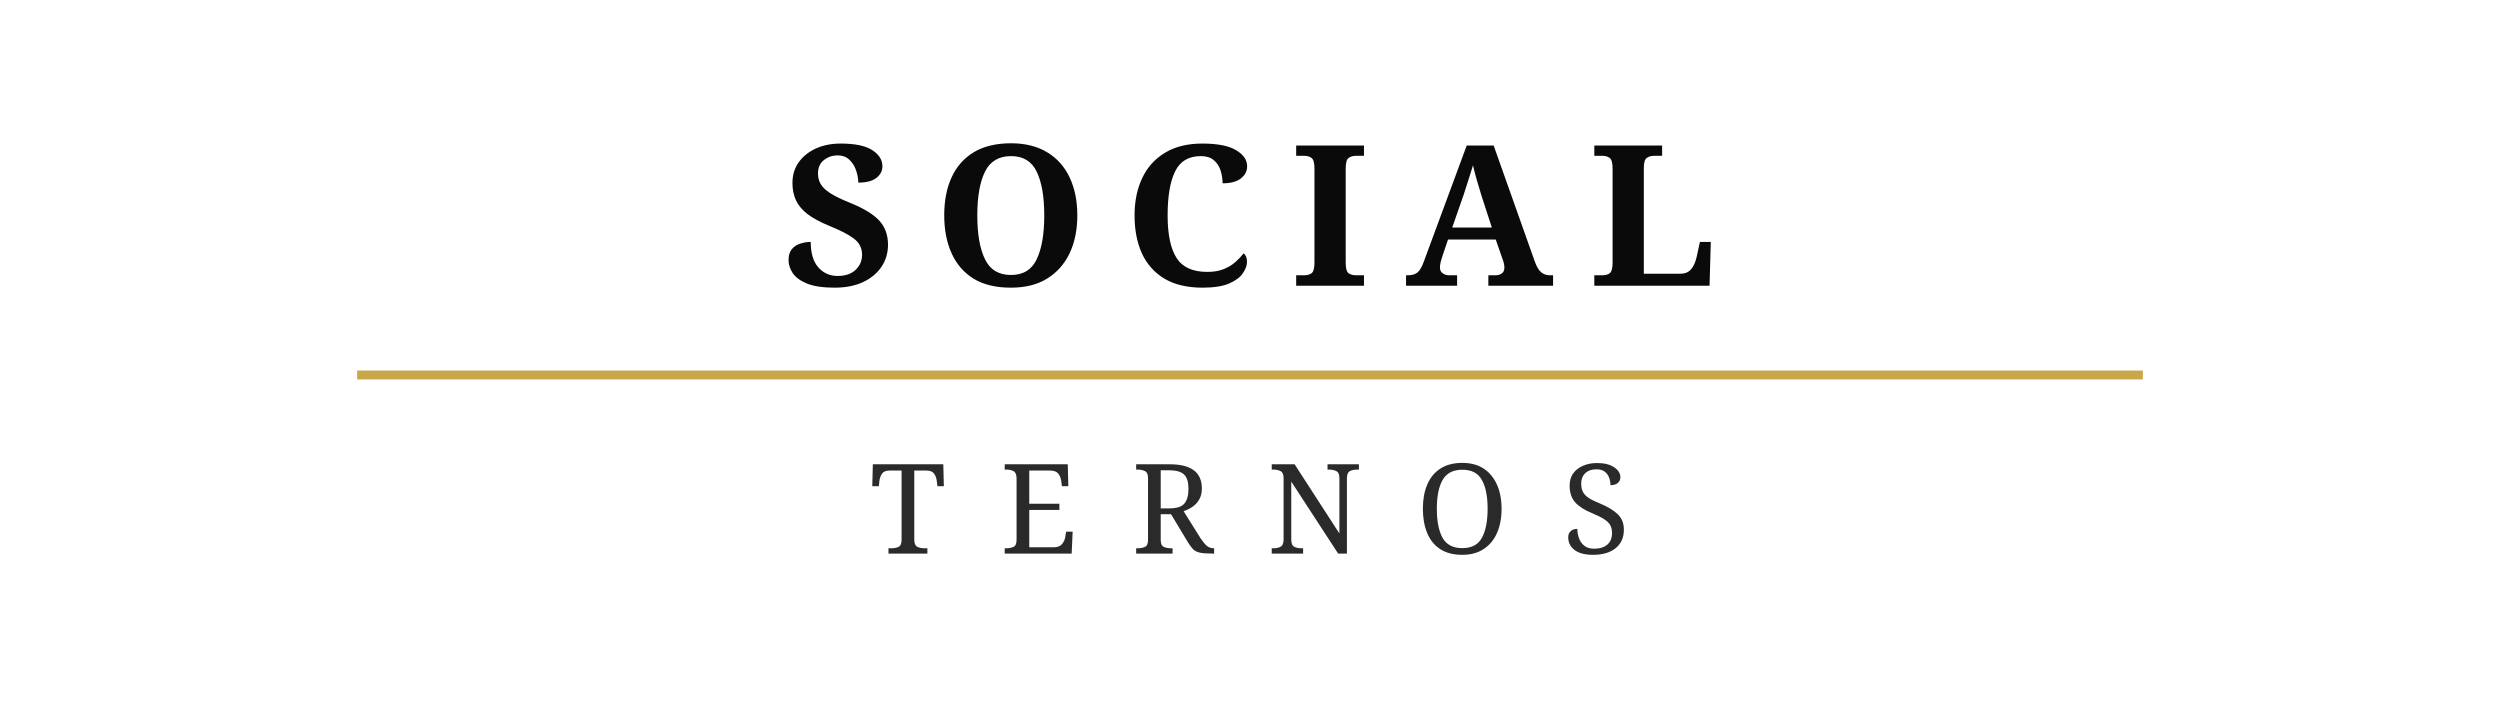
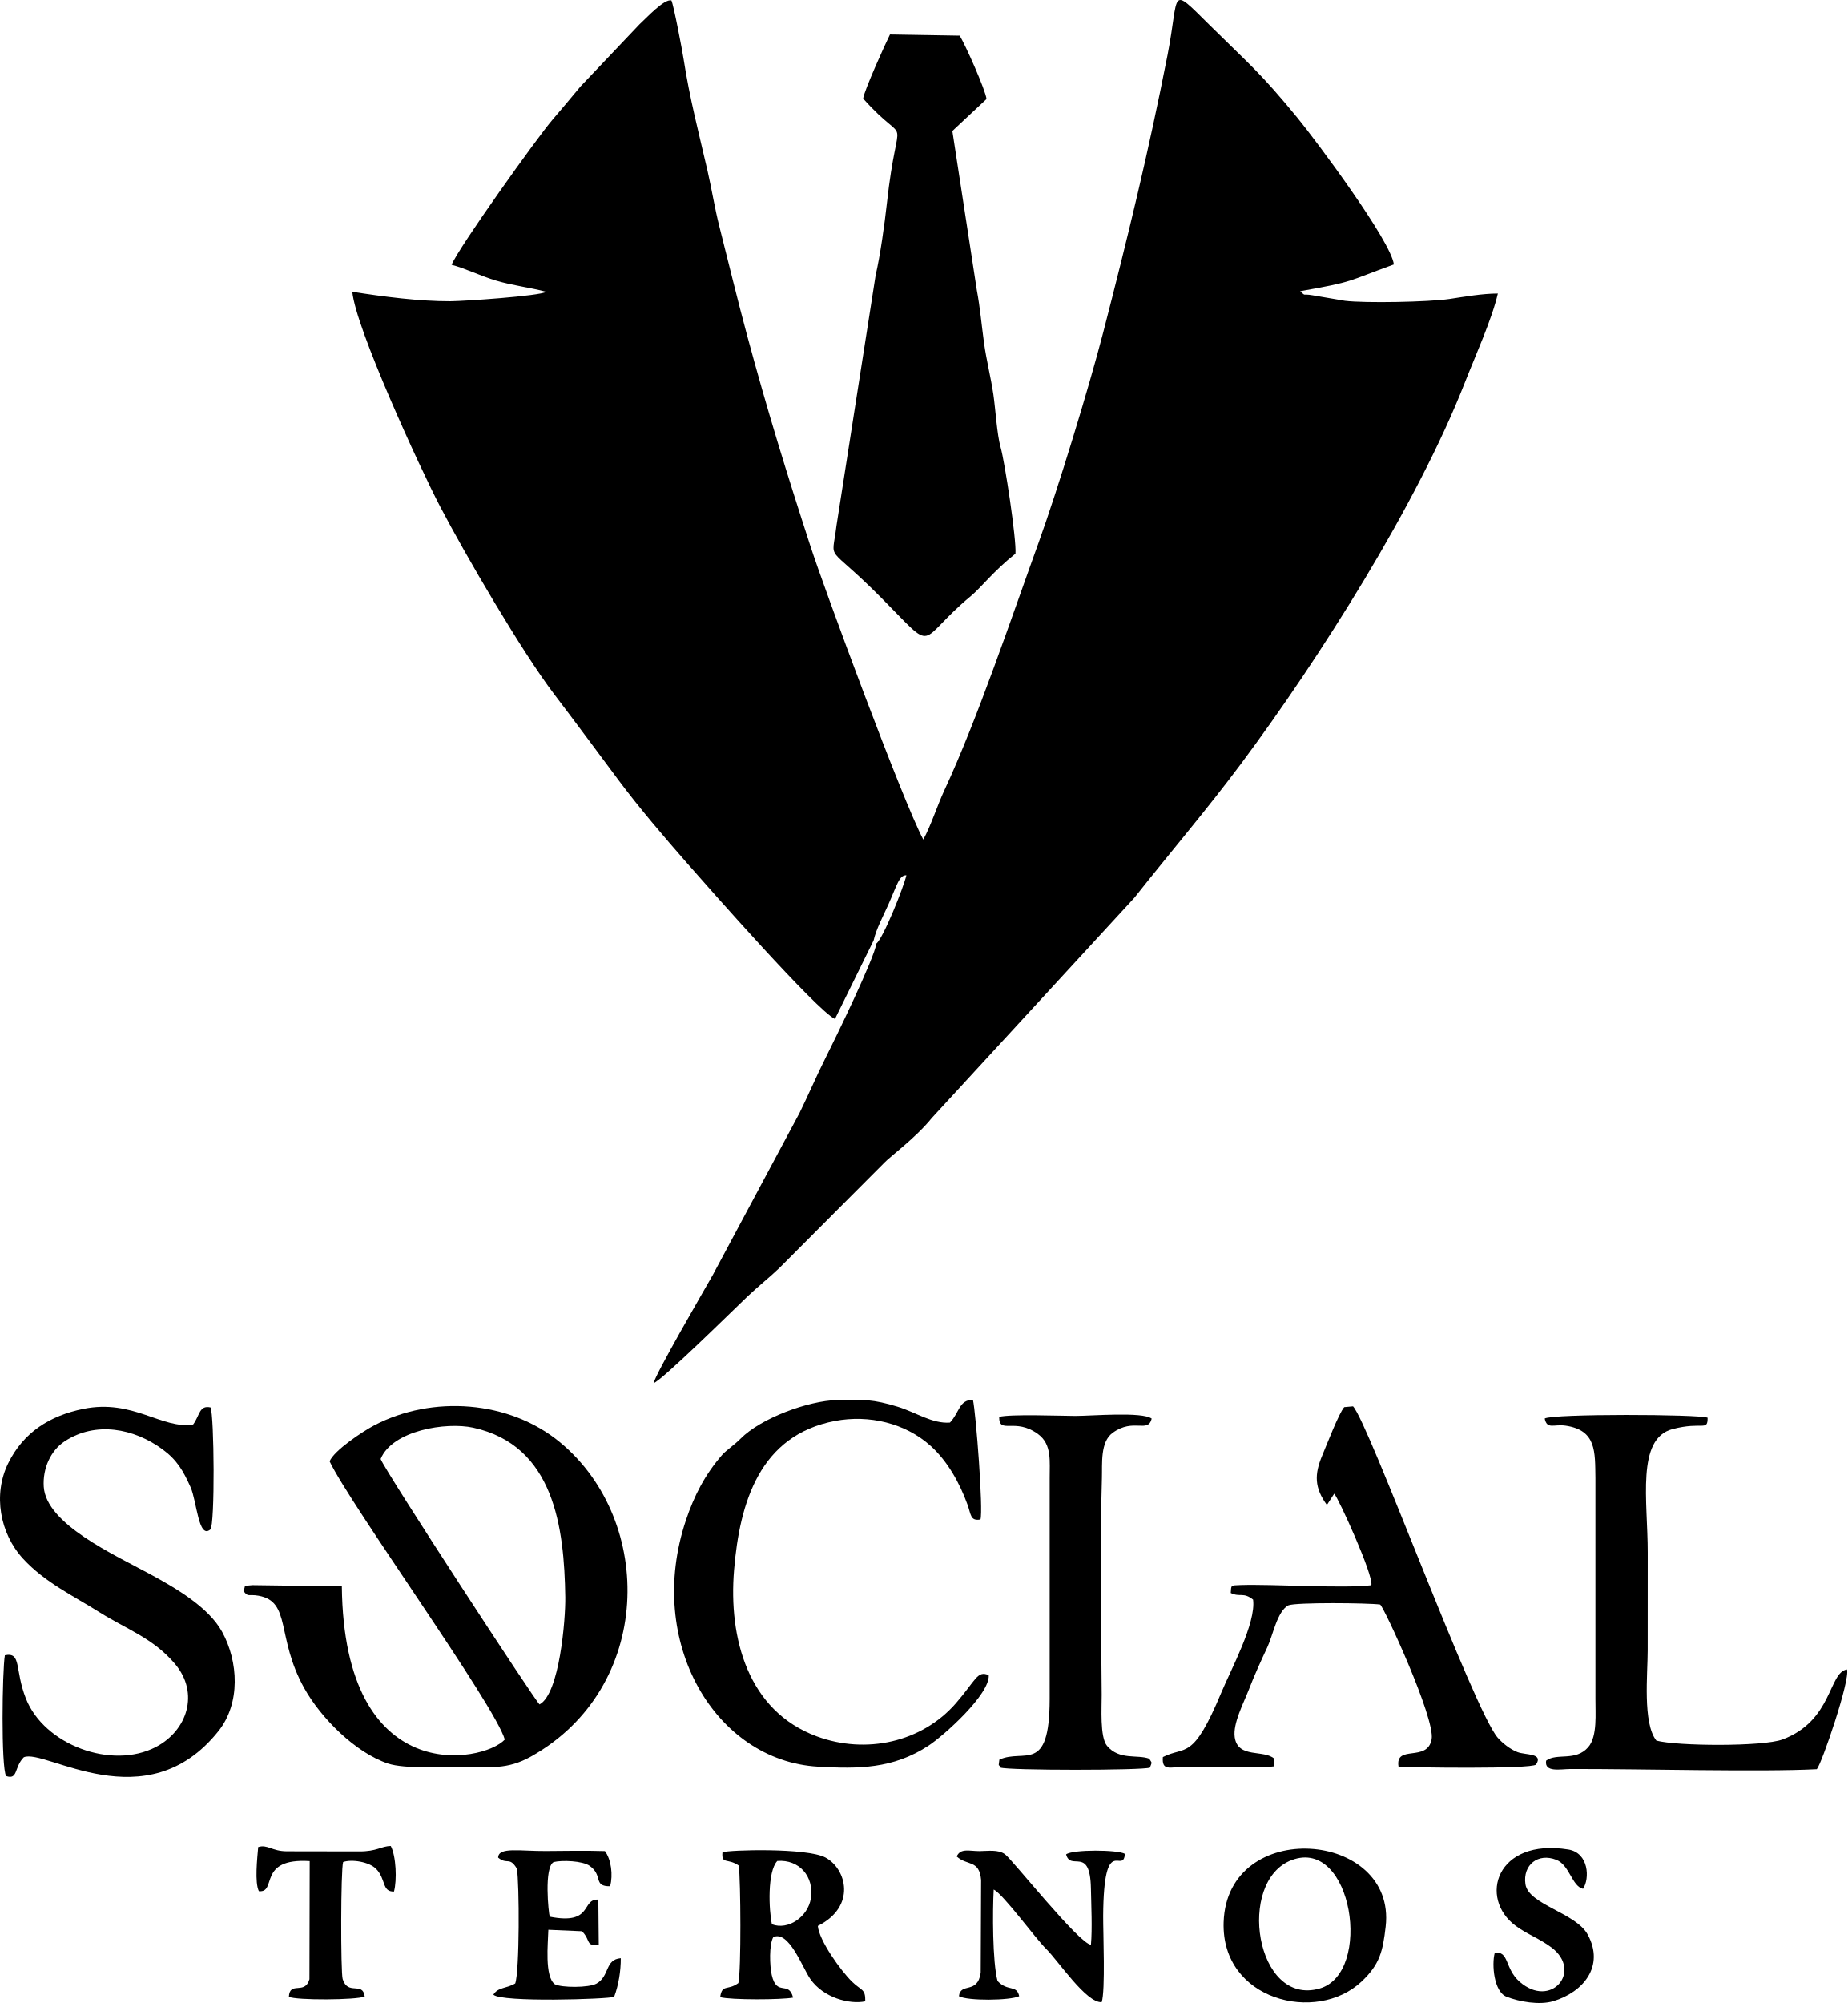
- <svg xmlns="http://www.w3.org/2000/svg" viewBox="0 0 280 80" width="280" height="80">
-   <rect width="280" height="80" fill="none" />
-   <text x="140" y="32" font-family="Georgia, serif" font-size="22" font-weight="600" fill="#0a0a0a" text-anchor="middle" letter-spacing="4">SOCIAL</text>
-   <line x1="40" y1="42" x2="240" y2="42" stroke="#c9a84c" stroke-width="1" />
-   <text x="140" y="62" font-family="Georgia, serif" font-size="14" font-weight="400" fill="#2a2a2a" text-anchor="middle" letter-spacing="6">TERNOS</text>
+ <svg xmlns="http://www.w3.org/2000/svg" xml:space="preserve" width="66.787mm" height="72.404mm" version="1.1" style="shape-rendering:geometricPrecision; text-rendering:geometricPrecision; image-rendering:optimizeQuality; fill-rule:evenodd; clip-rule:evenodd" viewBox="0 0 6664.43 7225">
+   <defs>
+     <style type="text/css">
+    
+     .fil0 {fill:black}
+    
+   </style>
+   </defs>
+   <g id="Camada_x0020_1">
+     <path class="fil0" d="M3151.91 3391.84c8.91,-40.24 35.42,-89.58 52.88,-128.76 32.08,-72.07 39.14,-106.7 65.27,-105.96 -8.96,40.8 -83.85,228.17 -108.55,246.48 -5.13,48.89 -149.74,346.51 -181.3,408.77 -33.48,66.05 -63.07,136.12 -95.98,202.8l-312.97 584.38c-32.02,56.48 -205.2,354.03 -213.39,389.8 32.39,-12.26 278.45,-255.14 337.7,-311.69 38.79,-37.02 79.59,-68.73 117.44,-105.02l378.91 -380.07c17.72,-19.21 113.15,-89.32 169.68,-159.69l731.1 -794.77c128.79,-163.05 259.65,-315.54 384.3,-482.66 281.61,-377.54 636.43,-936.72 808.28,-1376.5 35.79,-91.57 97.62,-227.93 118.61,-320.2 -56.82,0.2 -118.16,11.28 -174.49,19.68 -74.31,11.08 -304.29,15.53 -377.09,6.61l-117.27 -19.98c-38.99,-6.66 -21.71,5.58 -44.37,-14.6 199.65,-35.26 165.56,-34.34 338.04,-96.53 -9.63,-84 -282.71,-449.46 -346.67,-527.43 -136.01,-165.81 -172.66,-192.38 -316.94,-335.01 -149.28,-147.57 -108.51,-119.89 -152.97,107.21 -68.44,349.54 -143.83,658.95 -232.39,1001.83 -50.54,195.66 -164.76,569.19 -232.51,756.27 -96.26,265.78 -221.23,638.9 -340.28,894.1 -25.47,54.59 -48.36,127.33 -75.93,177.47 -75.41,-141.32 -357.6,-906.16 -407.18,-1058.54 -85.22,-261.87 -155.96,-490.93 -228.44,-759.9 -35.24,-130.76 -66.21,-259.38 -99.68,-391.2 -17.64,-69.49 -27.6,-135.23 -43.22,-203.07 -32.18,-139.76 -63.92,-258.61 -86.49,-404.18 -4.75,-30.63 -35.43,-192.46 -43.7,-209.81 -25.74,-7.44 -91.97,65.17 -115.12,86.01l-212.76 224.09c-33.57,40.5 -67.09,80.46 -101.52,120.56 -54.61,63.59 -335.93,457.14 -363.73,522.77 48.65,12.64 106.86,41.11 159.87,56.89 61.75,18.37 121.48,24.59 181.92,40.6 -23.41,15.15 -298.04,33.86 -346.4,34.02 -110.64,0.38 -240.08,-16.14 -353.55,-34.22 11.88,130.79 244.91,637.35 316.53,774.23 91.87,175.56 295.64,524.82 411.49,676.94 78.8,103.48 155.47,207.34 233.11,311.39 73.34,98.3 164.96,205.42 246.15,298.03 77.31,88.2 467.84,531.67 534.04,562.62l139.59 -283.76z" />
+     <path class="fil0" d="M3114.03 355.61c173.19,193.9 125.37,13.04 85.37,379.93 -7.83,71.87 -24.17,188.71 -40.34,257.3l-141.21 903.39c-16.7,138.74 -41.01,56.02 162.94,261.47 203.17,204.65 120.29,159.35 322.45,-8.1 34.99,-28.98 84.01,-92.5 160.31,-152.41 4.17,-50.59 -38.48,-331.11 -53.62,-384.1 -13.03,-45.65 -18.34,-137.63 -26,-190 -8.93,-61 -25.21,-124.01 -33.78,-186.3 -8.54,-62.12 -14.23,-128.29 -25.85,-189.48l-88.39 -574.8 123.26 -115.25c-2.81,-30.8 -78.59,-201.28 -97.08,-228.66l-251.32 -4.18c-17.27,34.61 -93.67,203.26 -96.72,231.21z" />
+     <path class="fil0" d="M1373.21 5262.72c42.27,-103.31 236.35,-134.33 333.86,-113.05 291.99,63.75 328.65,360.07 332.3,611.43 1.17,80.16 -20.74,348.59 -92.81,386.82 -16.19,-12.7 -557.45,-842.19 -573.34,-885.21zm-184.09 8.43c74.05,156.12 597.37,880.13 632.04,1003.67 -78.37,84.13 -580.14,179.28 -587.92,-552.69l-322.51 -4.34c-38.91,3.73 -21.6,-0.54 -32.58,20.32 16.91,24.65 17.42,11.23 54.3,17.76 119.35,21.13 62.81,149.81 164.95,333.09 60.05,107.76 184.27,232.96 302.74,272.46 59.1,19.7 202.11,12.41 270.39,12.26 97.06,-0.22 158.57,10.89 245.32,-37.69 441.08,-247.02 447.76,-848.37 105.47,-1132.77 -183.66,-152.6 -462.26,-171.49 -671.29,-61.82 -41.46,21.76 -144.6,90.1 -160.92,129.75z" />
+     <path class="fil0" d="M696.78 5138.12c-112.51,18.56 -216.48,-92.92 -396.26,-56.26 -120.05,24.49 -215.58,83.78 -270.99,196.3 -55.32,112.31 -30.42,253.1 54.02,344.66 78.47,85.09 178.25,131.71 275.27,192.67 97.44,61.22 194.74,93.7 273.07,187.04 88.39,105.33 43.47,240.2 -69.58,299.13 -159.13,82.95 -403,-7.56 -468.92,-175 -41.29,-104.9 -14.76,-168.39 -75.83,-155.94 -9.53,54.8 -14.02,404.63 4.54,435.74 43.62,14.86 28.29,-32.16 63.69,-67.68 75.09,-33.78 441.55,233.74 702.73,-95.02 79.44,-100.01 71.67,-249.91 13.01,-357.25 -49.29,-90.21 -170.1,-159.44 -259.76,-208.18 -130.33,-70.84 -375.44,-180.71 -383.97,-315.64 -4.16,-65.86 24.73,-130.54 75.85,-164 111.52,-72.98 249.41,-46.71 352.46,28.97 52.52,38.57 74.94,77.57 101.33,136.62 22.71,50.8 28.4,189.03 71.45,152.74 16.96,-14.3 13.98,-413.35 0.67,-440.38 -41.27,-9.05 -38.61,29.17 -62.78,61.45z" />
+     <path class="fil0" d="M3567.16 6042.66c-41.08,-18.82 -46.41,18.26 -118.59,101.2 -122.86,141.18 -324.56,184.81 -501.54,119.54 -249.45,-91.97 -318.91,-355.02 -298.75,-599.53 20.17,-244.6 92.72,-487.23 364.95,-538.57 121.4,-22.89 252.74,7.4 344.72,90.54 61.05,55.17 104.98,134.91 132.9,212.23 12.53,34.7 9.54,59.55 46.45,52.86 10.7,-31.53 -16.44,-385.5 -27.15,-431.94 -51.1,1 -47.48,44.72 -82.9,82.3 -64.02,4.77 -122.52,-36.89 -188.12,-56.99 -89.19,-27.31 -125.93,-26.65 -219.47,-24.24 -103.41,2.68 -274.8,64.99 -348.52,139.95 -20.34,20.69 -52.3,42.45 -65.23,57.24 -62.3,71.26 -101.52,147.55 -131.37,236.66 -147.35,439.93 106.08,867.4 476.47,888.65 146.03,8.37 270.35,8.07 398.05,-75.18 57.23,-37.32 222.83,-186.6 218.09,-254.74z" />
+     <path class="fil0" d="M4440.23 5746c33.18,16.48 45.29,-4.38 80.66,24.04 11.08,84.44 -79.51,251.05 -114.36,334.56 -104.56,250.58 -128.12,191.12 -211.22,233.43 -4.08,51.44 25.78,35.9 74.43,35.38 81.39,-0.88 272.78,5.07 327.4,-2.01l0.63 -27.14c-37.61,-34.68 -131.96,0.06 -143.15,-77.76 -7.18,-50.01 32.35,-123.85 50.37,-170.58 20.59,-53.41 43.33,-102.99 67.49,-154.75 20.45,-43.81 34.88,-127.7 75.09,-150.38 25.11,-11.54 289.85,-8.86 331.64,-3.08 12.35,5.9 199.06,410.08 185.89,485.66 -14.84,85.05 -132.59,17.5 -119.52,99.1 33.91,3.33 480.31,9.57 496.11,-7.54 27.52,-41.82 -37.22,-33.47 -67.03,-44.92 -26.49,-10.18 -54.28,-32.4 -71.31,-52 -87.33,-100.54 -464.43,-1133.64 -521.88,-1195.31l-31.72 2.84c-18.6,19.83 -64.85,139.88 -79.33,174.26 -29.17,69.22 -28.12,116.95 16.7,178.78l26.43 -40.68c15.19,15.42 143.01,296.43 133.93,330.19 -98.76,12.47 -360.83,-4.64 -471.38,-0.67 -37.45,1.35 -33.7,-0.15 -35.87,28.58z" />
+     <path class="fil0" d="M5975.85 6278.51c-50.07,-62.8 -31.3,-241.07 -31.33,-325.72 -0.03,-117.57 0.02,-235.14 0.14,-352.7 0.2,-185.03 -42.23,-410.69 89.28,-445.25 108.25,-28.44 127.08,9.63 126.73,-41.07 -29.34,-12.83 -561.32,-14.76 -587.72,2.91 8.55,40.75 32.38,19.48 75.37,25.76 111.67,16.32 106.11,93.99 107.62,189.28l0.07 797.41c-0.64,49.68 7.82,133.76 -25.71,172.73 -45.82,53.24 -113.37,19.97 -152.16,48.98 -7.54,43.88 52.97,30.34 87.08,30.23 251.39,-0.76 686.06,11.2 889.42,0.68 18.37,-21.48 120.94,-322.32 108.8,-359.94 -67.02,10.79 -51.43,184.84 -232.28,252.6 -70.25,26.32 -381.12,24.29 -455.3,4.11z" />
+     <path class="fil0" d="M4146.11 6343.81c-42.91,-15.85 -107.83,6.49 -152.19,-46.37 -26.44,-31.52 -18.88,-140.36 -19.24,-183.64 -1.83,-220.86 -5.79,-570.63 0.78,-782.07 1.64,-52.64 -6.67,-130.46 38.94,-163.57 75.49,-54.8 126.98,3.35 140.69,-51.12 -33.31,-25.93 -220.11,-9.53 -276.36,-9.79 -55.17,-0.25 -233.43,-7.08 -273.92,3.47 -0.54,65.25 57.06,0.66 140.78,62.5 50.47,37.28 40.92,99.86 41.43,158.51l0 797.4c-0.46,272.68 -91.72,177.3 -181.45,218.1 -3.36,31.34 -4.19,11.43 4.19,28.66 26.49,10.63 513.03,10.51 538.82,0.16 8.45,-22.65 7.86,-14.72 -2.45,-32.24z" />
+     <path class="fil0" d="M2784.89 6940.94c-11.09,-51.04 -17.02,-189.99 19.5,-228.39 78.71,-6.22 133.52,55.88 121.08,135.15 -10.37,66.05 -81.68,115.96 -140.58,93.24zm192.98 -240.86c-67.11,-35.62 -347.07,-27.63 -371.4,-18.9 -4.17,45.08 18.02,19.82 58.84,47.97 7.08,53.91 9,379.18 -1.46,423.96 -39.14,28.65 -58.98,2.2 -65.57,50.83 38.5,10.48 221.81,9.67 263.06,1.6 -16.15,-63.37 -58.65,-1.44 -77.05,-81.58 -7.46,-32.53 -10.01,-109.72 5.66,-136.74 56.27,-25.09 104.27,108.73 133.33,150.87 47.15,68.34 142.31,92.87 198.41,80.88 0.99,-46.05 -13.94,-37.84 -47.52,-70.6 -41.41,-40.4 -119.46,-149.59 -123.55,-201.42 140.04,-70.12 103.33,-206.5 27.24,-246.87z" />
+     <path class="fil0" d="M4660.66 6709.2c219.06,-81.78 293.2,407.6 100.69,463.45 -231.64,67.21 -301.83,-388.37 -100.69,-463.45zm338.48 240.34c39.95,-347.86 -572.55,-396.24 -584.56,-15.61 -8.9,281.62 335.13,367.06 497.77,213.61 65.84,-62.13 76.61,-109.37 86.79,-198.01z" />
+     <path class="fil0" d="M3974.64 7221.89c13.7,-40.41 4.97,-251.22 5.33,-310.69 1.87,-306.3 71.83,-145.69 78.53,-224.3 -25.31,-15.18 -189.28,-16.28 -212.24,1.95 16.54,62.06 86.59,-32.46 89.5,122.34 1.12,59.4 5.33,146.86 0.09,203.65 -42.16,-2.88 -283.71,-307.19 -309.93,-326.39 -24.89,-18.21 -61.94,-11.52 -92.22,-11.44 -37.19,0.09 -67.97,-11.77 -82.14,19.34 38,34.73 81.58,10.42 88.08,84.79l-1.46 334.72c-11.36,79.33 -72.79,33.47 -78.52,84.55 30.64,17.63 185.13,15.91 217.41,0.06 -8.95,-42.65 -41.09,-15.24 -78.15,-54.81 -18.56,-69.55 -18.01,-253.33 -13.82,-330 35.25,17.65 149.89,175.75 189.82,214.89 41.98,41.14 144.64,195.59 199.72,191.34z" />
+     <path class="fil0" d="M2201.31 6803.85c10.38,-40.92 4.28,-95.29 -18.85,-126.86 -69.42,-2.17 -143.04,-0.85 -212.91,-0.29 -92.55,0.75 -171.59,-15.71 -172.34,23.8 32.97,27.3 40.33,-5.34 67.6,39.78 9.19,53.05 9.81,371.36 -6.08,414.21 -31.2,18.8 -62.22,12.98 -78.78,40.44 28.27,28.62 413.86,16.35 435.7,7.88 15.88,-41.56 24.35,-94.04 23.96,-139.41 -58,4.47 -39.37,64.59 -87.6,91.61 -27.56,15.44 -126.38,15.12 -150.65,2.26 -37.2,-28.75 -24.37,-146.1 -23.08,-196.43l121.09 5.29c32.53,31.38 12.41,55.73 60.78,48.64l-1.53 -162.7c-63.04,-3.7 -17.07,92.88 -175.33,61.56 -4.22,-11.05 -21.53,-178.8 14.35,-197.14 29.83,-7.4 103.89,-4.61 129.81,13.77 49.39,35.03 11.07,74.37 73.85,73.58z" />
+     <path class="fil0" d="M5392.53 7044.82c-11.01,41.39 -3.12,139.64 42.75,157.6 46.52,18.22 118.97,30.93 168.71,15.99 108.45,-32.58 185.99,-126.28 124.26,-240.03 -42.93,-79.12 -214.11,-108.01 -224.83,-182.18 -10.07,-69.63 45.82,-113.76 111.64,-87.67 47.86,18.97 56,95.17 96.15,104.58 24.81,-36.39 21.23,-129.83 -52.93,-141.85 -260.99,-42.31 -325.06,176.34 -189.54,275.71 41.91,30.72 86.22,45.81 128.72,77.79 113.62,85.49 -1.94,222.91 -115.33,123.25 -54.07,-47.54 -37.45,-112.94 -89.62,-103.19z" />
+     <path class="fil0" d="M933.91 6821.64c67.14,6.73 -7.18,-120.49 183.38,-108.61l-0.92 426.2c-16.58,58.41 -71.13,5.01 -74.16,63.32 24.61,13.18 245.32,12.06 273.61,-0.97 -7.51,-55.79 -60.6,-1.76 -79.58,-62.93 -7.34,-23.66 -7.08,-396.47 1.71,-422.23 30.85,-10.83 94.18,-0.99 119.31,25.06 35.7,37 20.05,82.68 64.12,81.44 11.15,-41.07 7.81,-127.5 -11.54,-164.3 -35.75,0.65 -49.12,19.95 -114.97,19.49l-261.05 -0.43c-53.32,-0.49 -68.93,-25.74 -102.33,-15.27 -3.44,39.72 -13.19,128.15 2.43,159.22z" />
+   </g>
</svg>
